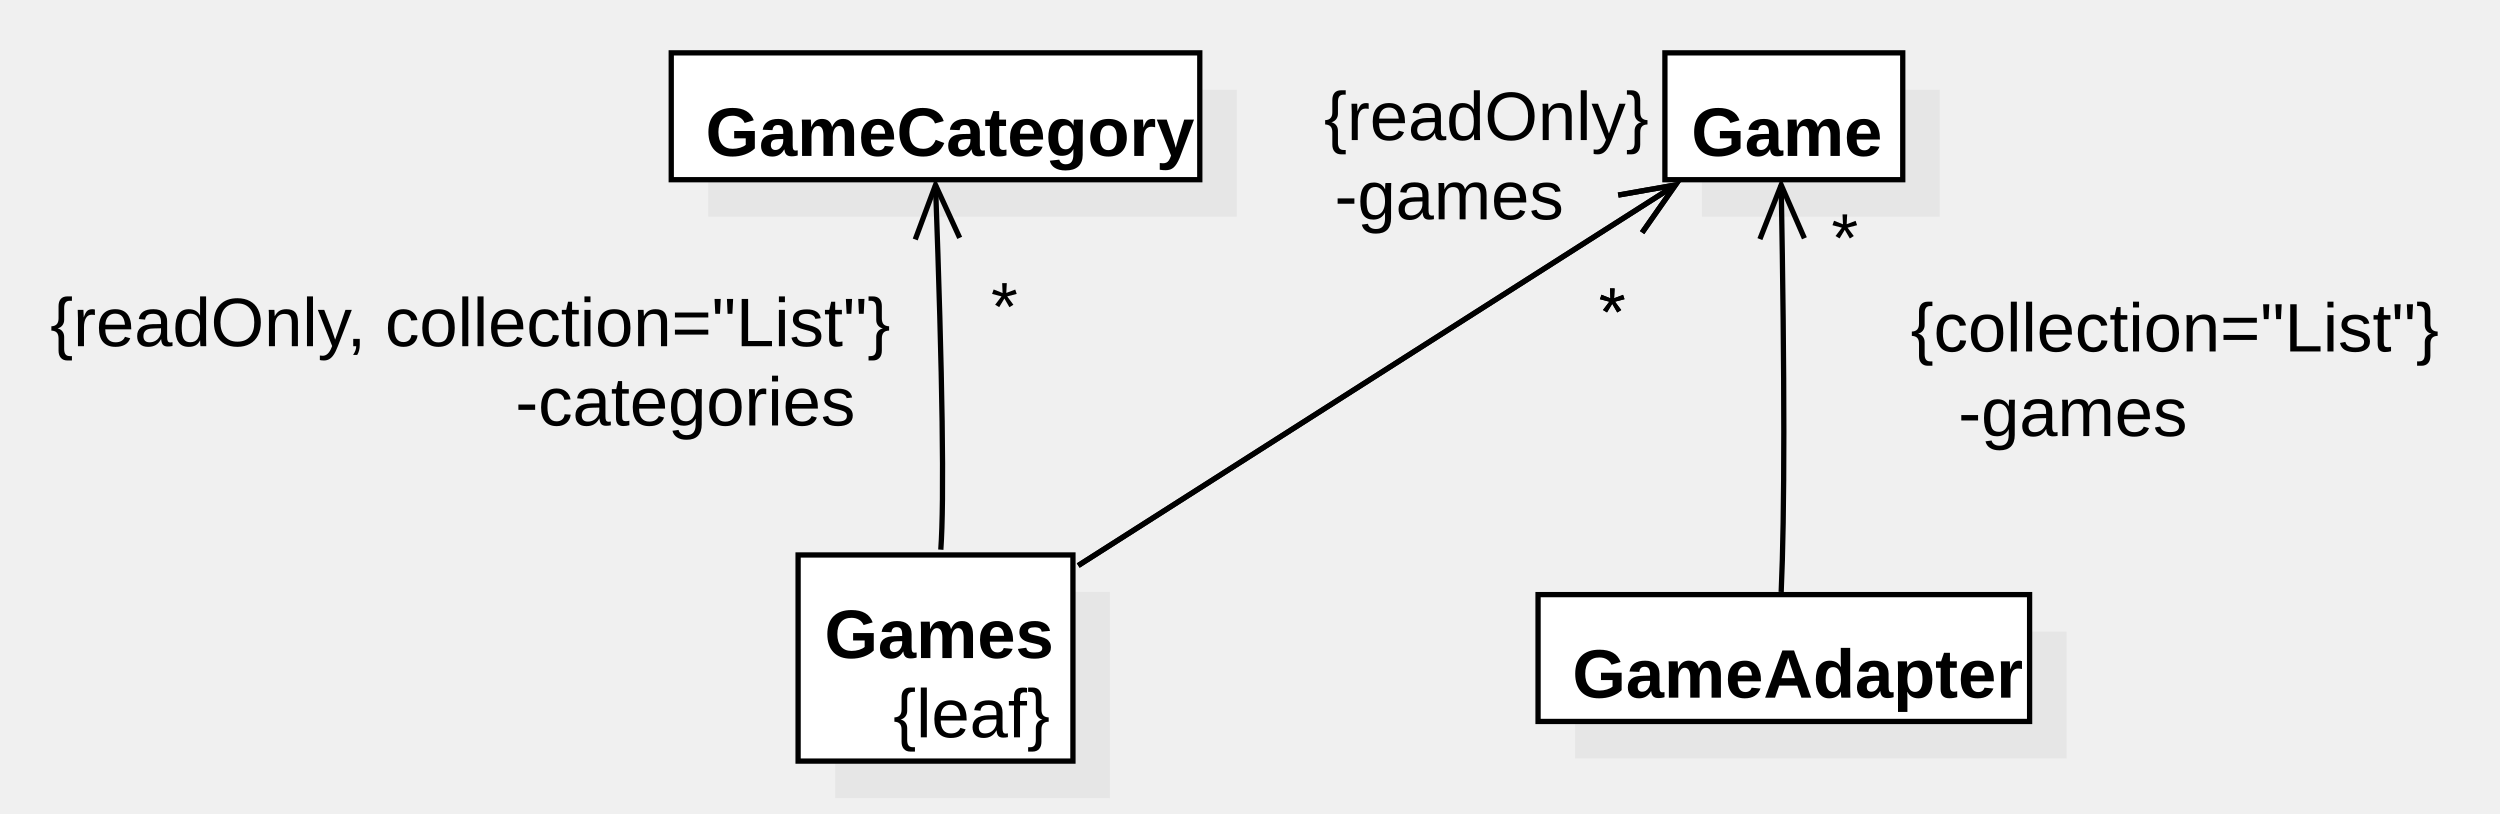
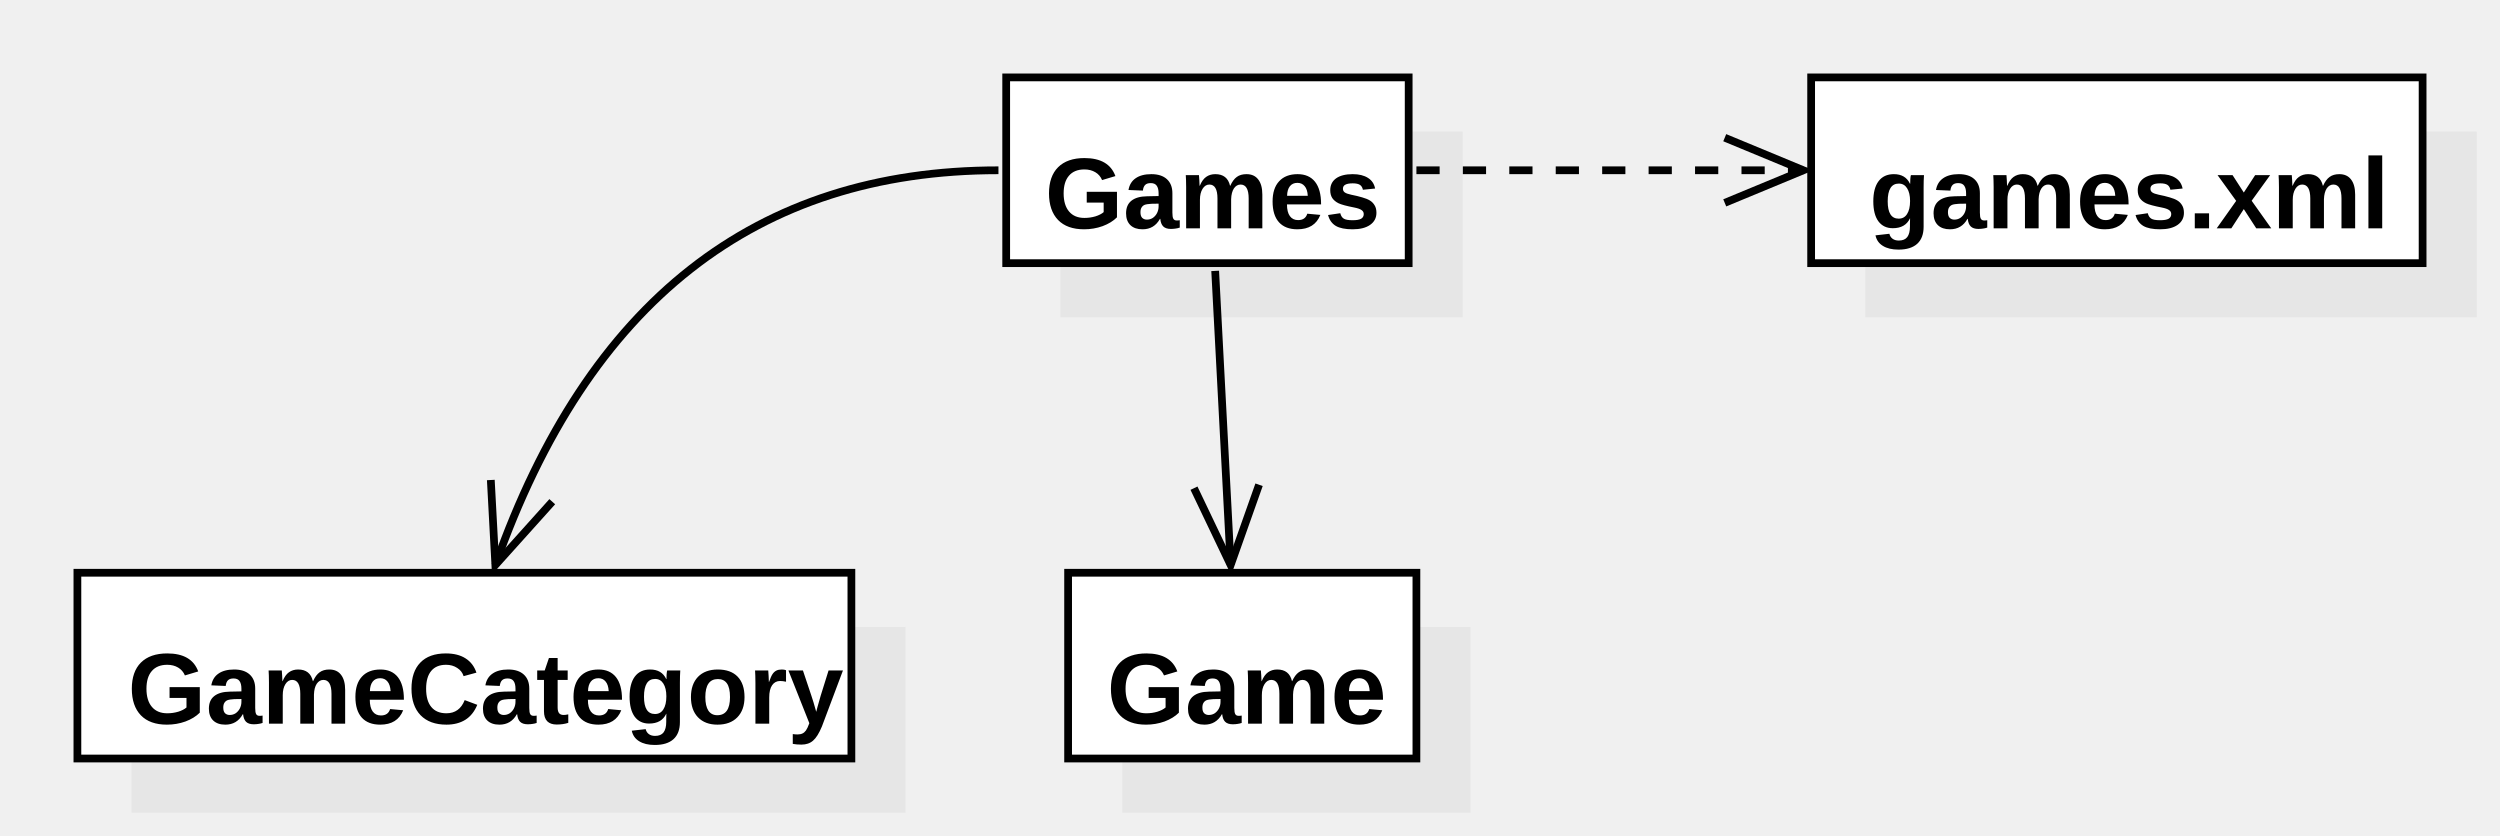
- <svg xmlns="http://www.w3.org/2000/svg" version="1.1" width="473" height="154">
+ <svg xmlns="http://www.w3.org/2000/svg" version="1.1" width="323" height="108">
  <defs />
  <g>
-     <g transform="translate(4,-42) scale(1,1)">
-       <rect fill="#C0C0C0" stroke="none" x="130" y="59" width="100" height="24" opacity="0.2" />
+     <g transform="translate(-6,-6) scale(1,1)">
+       <rect fill="#C0C0C0" stroke="none" x="23" y="87" width="100" height="24" opacity="0.2" />
    </g>
-     <g transform="translate(4,-42) scale(1,1)">
-       <rect fill="#ffffff" stroke="none" x="123" y="52" width="100" height="24" />
+     <g transform="translate(-6,-6) scale(1,1)">
+       <rect fill="#ffffff" stroke="none" x="16" y="80" width="100" height="24" />
    </g>
-     <g transform="translate(4,-42) scale(1,1)">
-       <path fill="none" stroke="#000000" d="M 123 52 L 223 52 L 223 76 L 123 76 L 123 52 Z Z" stroke-miterlimit="10" />
+     <g transform="translate(-6,-6) scale(1,1)">
+       <path fill="none" stroke="#000000" d="M 16 80 L 116 80 L 116 104 L 16 104 L 16 80 Z Z" stroke-miterlimit="10" />
    </g>
-     <g transform="translate(4,-42) scale(1,1)">
+     <g transform="translate(-6,-6) scale(1,1)">
      <g>
        <path fill="none" stroke="none" />
-         <text fill="#000000" stroke="none" font-family="Arial" font-size="13px" font-style="normal" font-weight="bold" text-decoration="none" x="129.5" y="71.5">GameCategory</text>
+         <text fill="#000000" stroke="none" font-family="Arial" font-size="13px" font-style="normal" font-weight="bold" text-decoration="none" x="22.5" y="99.5">GameCategory</text>
      </g>
    </g>
-     <g transform="translate(4,-42) scale(1,1)">
-       <rect fill="#C0C0C0" stroke="none" x="318" y="59" width="45" height="24" opacity="0.2" />
+     <g transform="translate(-6,-6) scale(1,1)">
+       <rect fill="#C0C0C0" stroke="none" x="151" y="87" width="45" height="24" opacity="0.2" />
    </g>
-     <g transform="translate(4,-42) scale(1,1)">
-       <rect fill="#ffffff" stroke="none" x="311" y="52" width="45" height="24" />
+     <g transform="translate(-6,-6) scale(1,1)">
+       <rect fill="#ffffff" stroke="none" x="144" y="80" width="45" height="24" />
    </g>
-     <g transform="translate(4,-42) scale(1,1)">
-       <path fill="none" stroke="#000000" d="M 311 52 L 356 52 L 356 76 L 311 76 L 311 52 Z Z" stroke-miterlimit="10" />
+     <g transform="translate(-6,-6) scale(1,1)">
+       <path fill="none" stroke="#000000" d="M 144 80 L 189 80 L 189 104 L 144 104 L 144 80 Z Z" stroke-miterlimit="10" />
    </g>
-     <g transform="translate(4,-42) scale(1,1)">
+     <g transform="translate(-6,-6) scale(1,1)">
      <g>
        <path fill="none" stroke="none" />
-         <text fill="#000000" stroke="none" font-family="Arial" font-size="13px" font-style="normal" font-weight="bold" text-decoration="none" x="316" y="71.5">Game</text>
+         <text fill="#000000" stroke="none" font-family="Arial" font-size="13px" font-style="normal" font-weight="bold" text-decoration="none" x="149" y="99.5">Game</text>
      </g>
    </g>
-     <g transform="translate(4,-42) scale(1,1)">
-       <rect fill="#C0C0C0" stroke="none" x="294" y="161.5" width="93" height="24" opacity="0.2" />
+     <g transform="translate(-6,-6) scale(1,1)">
+       <rect fill="#C0C0C0" stroke="none" x="143" y="23" width="52" height="24" opacity="0.2" />
    </g>
-     <g transform="translate(4,-42) scale(1,1)">
-       <rect fill="#ffffff" stroke="none" x="287" y="154.5" width="93" height="24" />
+     <g transform="translate(-6,-6) scale(1,1)">
+       <rect fill="#ffffff" stroke="none" x="136" y="16" width="52" height="24" />
    </g>
-     <g transform="translate(4,-42) scale(1,1)">
-       <path fill="none" stroke="#000000" d="M 287 154.5 L 380 154.5 L 380 178.5 L 287 178.5 L 287 154.5 Z Z" stroke-miterlimit="10" />
+     <g transform="translate(-6,-6) scale(1,1)">
+       <path fill="none" stroke="#000000" d="M 136 16 L 188 16 L 188 40 L 136 40 L 136 16 Z Z" stroke-miterlimit="10" />
    </g>
-     <g transform="translate(4,-42) scale(1,1)">
+     <g transform="translate(-6,-6) scale(1,1)">
      <g>
        <path fill="none" stroke="none" />
-         <text fill="#000000" stroke="none" font-family="Arial" font-size="13px" font-style="normal" font-weight="bold" text-decoration="none" x="293.5" y="174">GameAdapter</text>
+         <text fill="#000000" stroke="none" font-family="Arial" font-size="13px" font-style="normal" font-weight="bold" text-decoration="none" x="141" y="35.5">Games</text>
      </g>
    </g>
-     <g transform="translate(4,-42) scale(1,1)">
-       <path fill="none" stroke="#000000" d="M 333 154 Q 334 132 333 77" stroke-miterlimit="10" />
+     <g transform="translate(-6,-6) scale(1,1)">
+       <rect fill="#C0C0C0" stroke="none" x="247" y="23" width="79" height="24" opacity="0.2" />
    </g>
-     <g transform="translate(4,-42) scale(1,1)">
-       <path fill="none" stroke="#000000" d="M 337.394 87.084 L 333 77 L 328.976 87.238" stroke-miterlimit="10" />
+     <g transform="translate(-6,-6) scale(1,1)">
+       <rect fill="#ffffff" stroke="none" x="240" y="16" width="79" height="24" />
    </g>
-     <g transform="translate(4,-42) scale(1,1)">
+     <g transform="translate(-6,-6) scale(1,1)">
+       <path fill="none" stroke="#000000" d="M 240 16 L 319 16 L 319 40 L 240 40 L 240 16 Z Z" stroke-miterlimit="10" />
+     </g>
+     <g transform="translate(-6,-6) scale(1,1)">
      <g>
        <path fill="none" stroke="none" />
-         <text fill="#000000" stroke="none" font-family="Arial" font-size="13px" font-style="normal" font-weight="normal" text-decoration="none" x="366.5" y="124.5">-games</text>
+         <text fill="#000000" stroke="none" font-family="Arial" font-size="13px" font-style="normal" font-weight="bold" text-decoration="none" x="247.5" y="35.5">games.xml</text>
      </g>
    </g>
-     <g transform="translate(4,-42) scale(1,1)">
-       <g>
-         <path fill="none" stroke="none" />
-         <text fill="#000000" stroke="none" font-family="Arial" font-size="13px" font-style="normal" font-weight="normal" text-decoration="none" x="357.5" y="108.5">{collection="List"}</text>
-       </g>
+     <g transform="translate(-6,-6) scale(1,1)">
+       <path fill="none" stroke="#000000" d="M 189 28 L 239 28" stroke-miterlimit="10" stroke-dasharray="3" />
    </g>
-     <g transform="translate(4,-42) scale(1,1)">
-       <g>
-         <path fill="none" stroke="none" />
-         <text fill="#000000" stroke="none" font-family="Arial" font-size="13px" font-style="normal" font-weight="normal" text-decoration="none" x="342.5" y="91.5">*</text>
-       </g>
+     <g transform="translate(-6,-6) scale(1,1)">
+       <path fill="none" stroke="#000000" d="M 228.837 32.21 L 239 28 L 228.837 23.79" stroke-miterlimit="10" />
    </g>
-     <g transform="translate(4,-42) scale(1,1)">
-       <rect fill="#C0C0C0" stroke="none" x="154" y="154" width="52" height="39" opacity="0.2" />
+     <g transform="translate(-6,-6) scale(1,1)">
+       <path fill="none" stroke="#000000" d="M 135 28 Q 88 28 70 79" stroke-miterlimit="10" />
    </g>
-     <g transform="translate(4,-42) scale(1,1)">
-       <rect fill="#ffffff" stroke="none" x="147" y="147" width="52" height="39" />
+     <g transform="translate(-6,-6) scale(1,1)">
+       <path fill="none" stroke="#000000" d="M 69.413 68.016 L 70 79 L 77.352 70.818" stroke-miterlimit="10" />
    </g>
-     <g transform="translate(4,-42) scale(1,1)">
-       <path fill="none" stroke="#000000" d="M 147 147 L 199 147 L 199 186 L 147 186 L 147 147 Z Z" stroke-miterlimit="10" />
+     <g transform="translate(-6,-6) scale(1,1)">
+       <path fill="none" stroke="#000000" d="M 163 41 L 165 79" stroke-miterlimit="10" />
    </g>
-     <g transform="translate(4,-42) scale(1,1)">
-       <g>
-         <path fill="none" stroke="none" />
-         <text fill="#000000" stroke="none" font-family="Arial" font-size="13px" font-style="normal" font-weight="bold" text-decoration="none" x="152" y="166.5">Games</text>
-       </g>
-     </g>
-     <g transform="translate(4,-42) scale(1,1)">
-       <g>
-         <path fill="none" stroke="none" />
-         <text fill="#000000" stroke="none" font-family="Arial" font-size="13px" font-style="normal" font-weight="normal" text-decoration="none" x="165" y="181.5">{leaf}</text>
-       </g>
-     </g>
-     <g transform="translate(4,-42) scale(1,1)">
-       <path fill="none" stroke="#000000" d="M 174 146 Q 175 132 173 77" stroke-miterlimit="10" />
-     </g>
-     <g transform="translate(4,-42) scale(1,1)">
-       <path fill="none" stroke="#000000" d="M 177.576 87.003 L 173 77 L 169.163 87.309" stroke-miterlimit="10" />
-     </g>
-     <g transform="translate(4,-42) scale(1,1)">
-       <g>
-         <path fill="none" stroke="none" />
-         <text fill="#000000" stroke="none" font-family="Arial" font-size="13px" font-style="normal" font-weight="normal" text-decoration="none" x="93.5" y="122.5">-categories</text>
-       </g>
-     </g>
-     <g transform="translate(4,-42) scale(1,1)">
-       <g>
-         <path fill="none" stroke="none" />
-         <text fill="#000000" stroke="none" font-family="Arial" font-size="13px" font-style="normal" font-weight="normal" text-decoration="none" x="5.5" y="107.5">{readOnly, collection="List"}</text>
-       </g>
-     </g>
-     <g transform="translate(4,-42) scale(1,1)">
-       <g>
-         <path fill="none" stroke="none" />
-         <text fill="#000000" stroke="none" font-family="Arial" font-size="13px" font-style="normal" font-weight="normal" text-decoration="none" x="183.5" y="104.5">*</text>
-       </g>
-     </g>
-     <g transform="translate(4,-42) scale(1,1)">
-       <path fill="none" stroke="#000000" d="M 200 149 L 313 77" stroke-miterlimit="10" />
-     </g>
-     <g transform="translate(4,-42) scale(1,1)">
-       <path fill="none" stroke="#000000" d="M 306.691 86.011 L 313 77 L 302.167 78.911" stroke-miterlimit="10" />
-     </g>
-     <g transform="translate(4,-42) scale(1,1)">
-       <g>
-         <path fill="none" stroke="none" />
-         <text fill="#000000" stroke="none" font-family="Arial" font-size="13px" font-style="normal" font-weight="normal" text-decoration="none" x="298.5" y="105.5">*</text>
-       </g>
-     </g>
-     <g transform="translate(4,-42) scale(1,1)">
-       <path fill="none" stroke="#000000" d="M 200 149 L 313 77" stroke-miterlimit="10" />
-     </g>
-     <g transform="translate(4,-42) scale(1,1)">
-       <path fill="none" stroke="#000000" d="M 306.691 86.011 L 313 77 L 302.167 78.911" stroke-miterlimit="10" />
-     </g>
-     <g transform="translate(4,-42) scale(1,1)">
-       <g>
-         <path fill="none" stroke="none" />
-         <text fill="#000000" stroke="none" font-family="Arial" font-size="13px" font-style="normal" font-weight="normal" text-decoration="none" x="246.5" y="68.5">{readOnly}</text>
-       </g>
-     </g>
-     <g transform="translate(4,-42) scale(1,1)">
-       <g>
-         <path fill="none" stroke="none" />
-         <text fill="#000000" stroke="none" font-family="Arial" font-size="13px" font-style="normal" font-weight="normal" text-decoration="none" x="248.5" y="83.5">-games</text>
-       </g>
-     </g>
-     <g transform="translate(4,-42) scale(1,1)">
-       <g>
-         <path fill="none" stroke="none" />
-         <text fill="#000000" stroke="none" font-family="Arial" font-size="13px" font-style="normal" font-weight="normal" text-decoration="none" x="298.5" y="105.5">*</text>
-       </g>
+     <g transform="translate(-6,-6) scale(1,1)">
+       <path fill="none" stroke="#000000" d="M 160.262 69.073 L 165 79 L 168.67 68.63" stroke-miterlimit="10" />
    </g>
  </g>
</svg>
